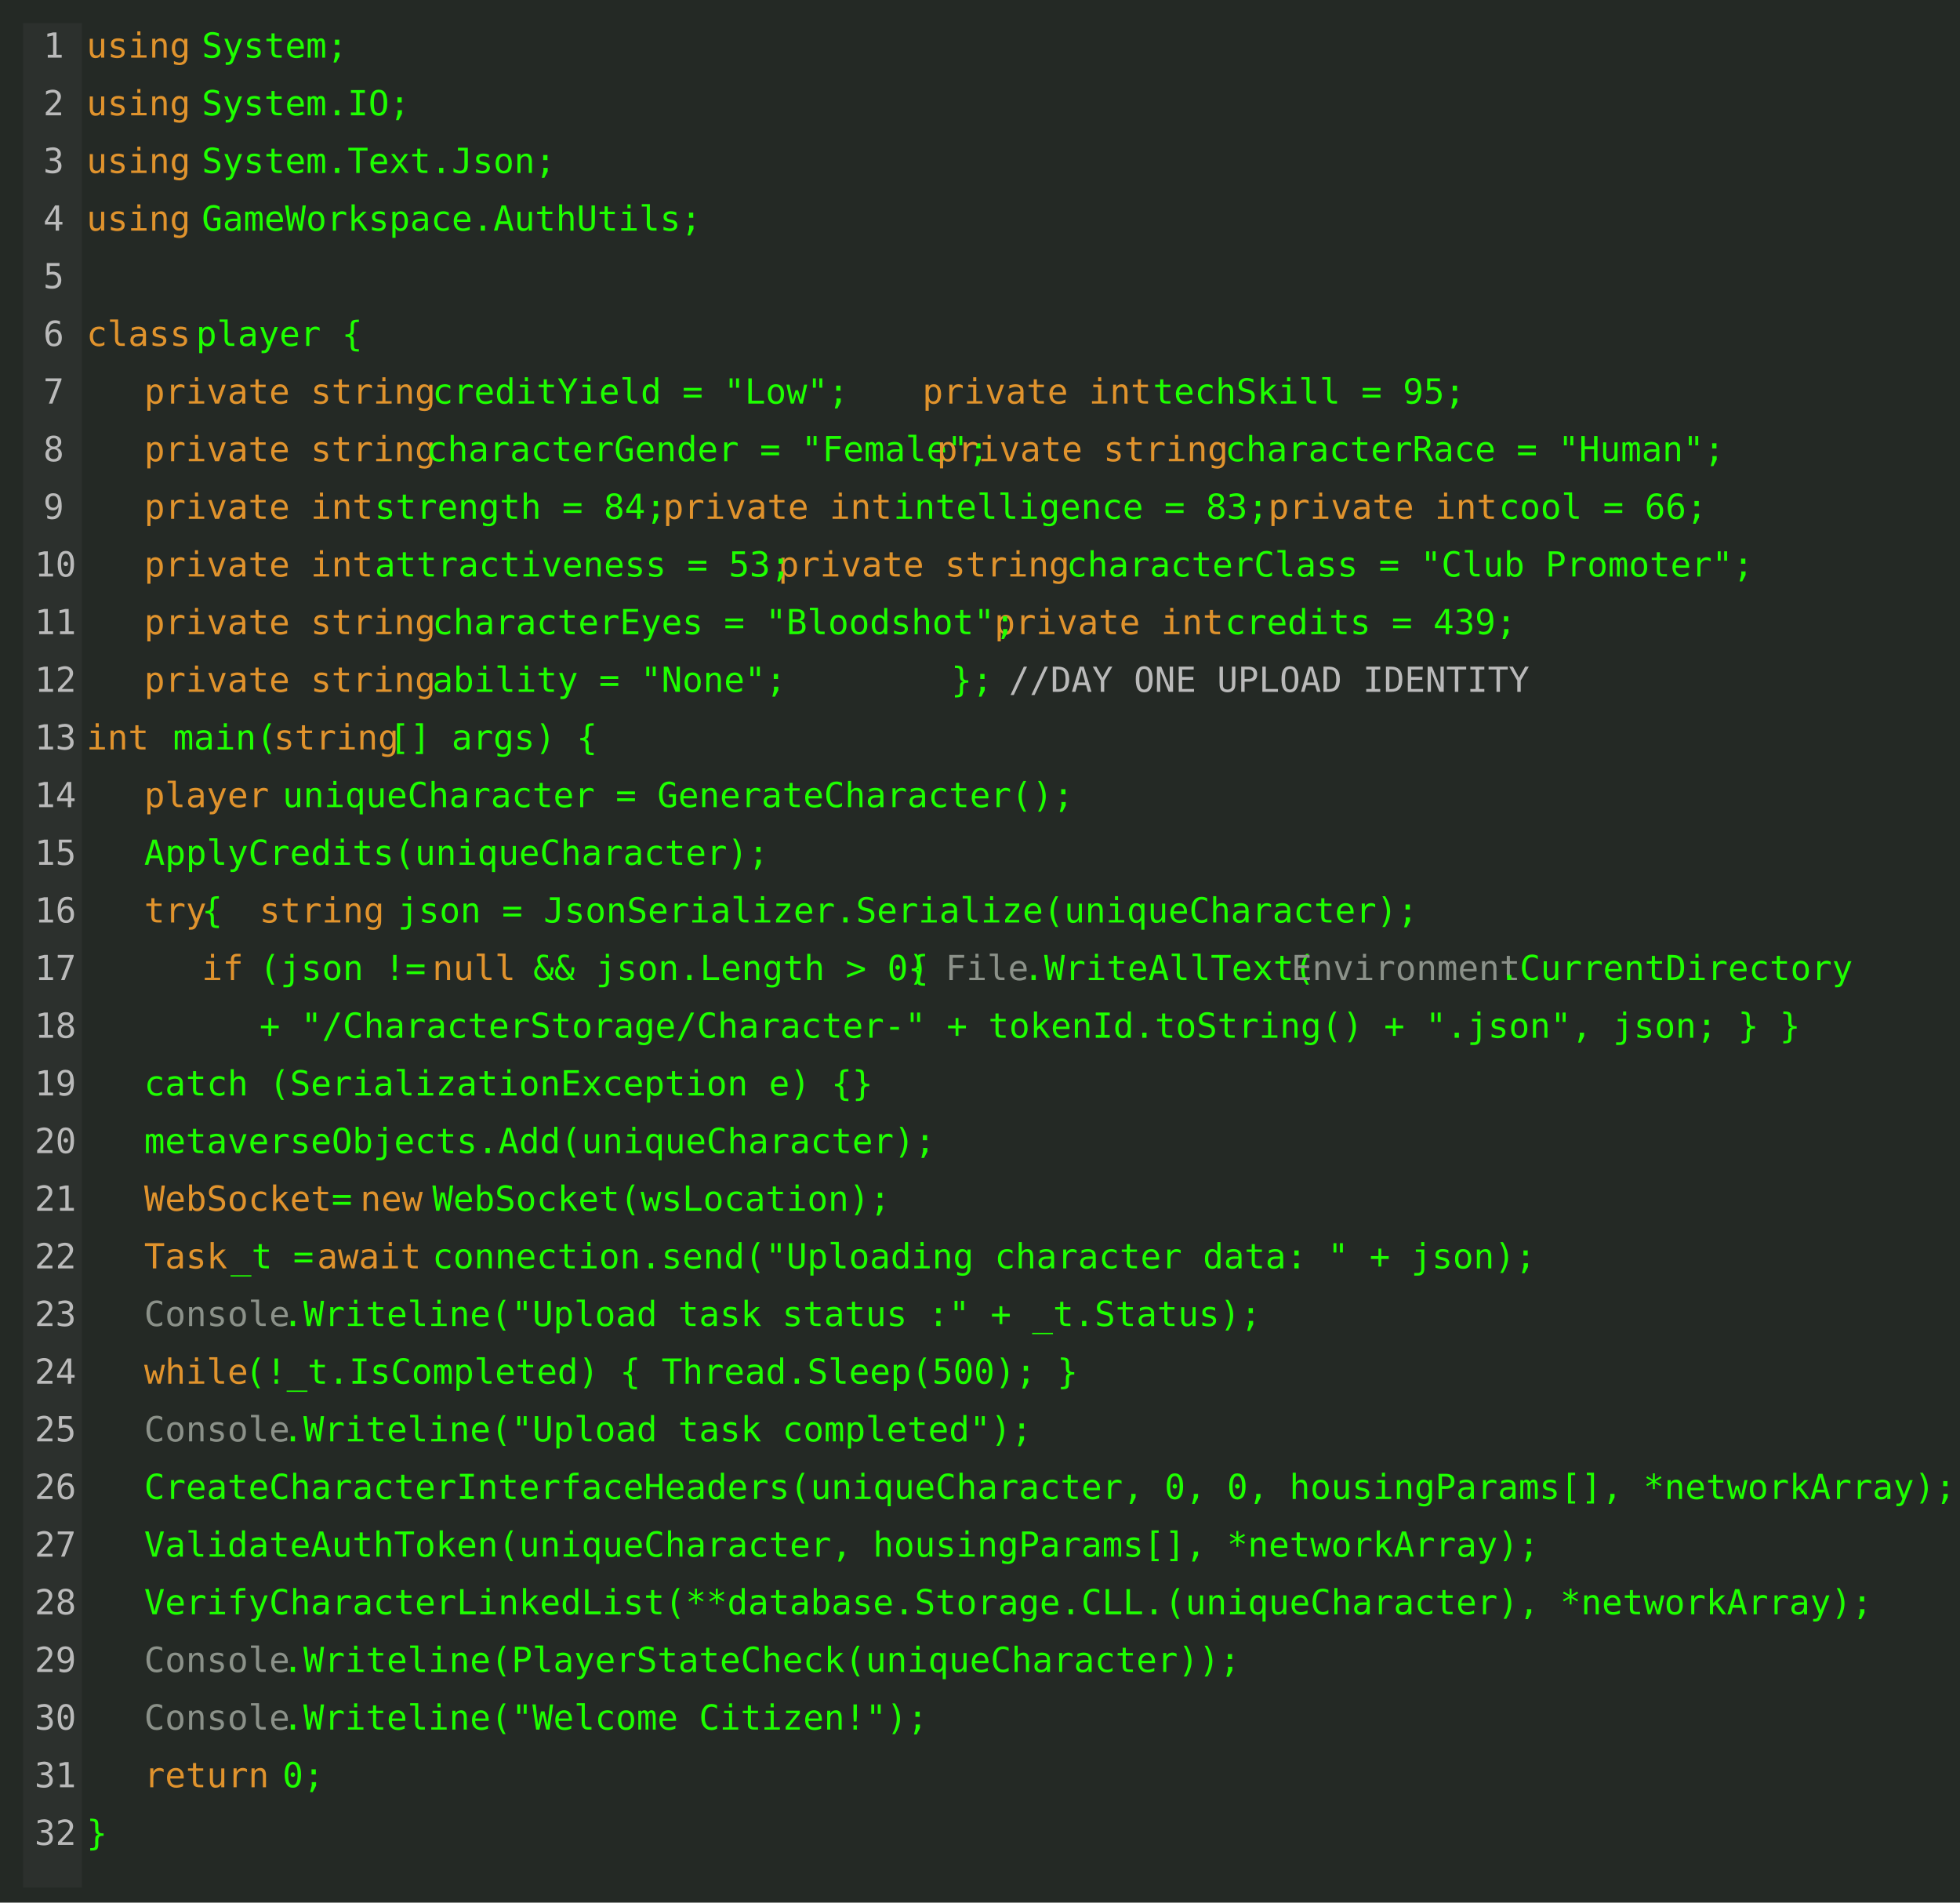
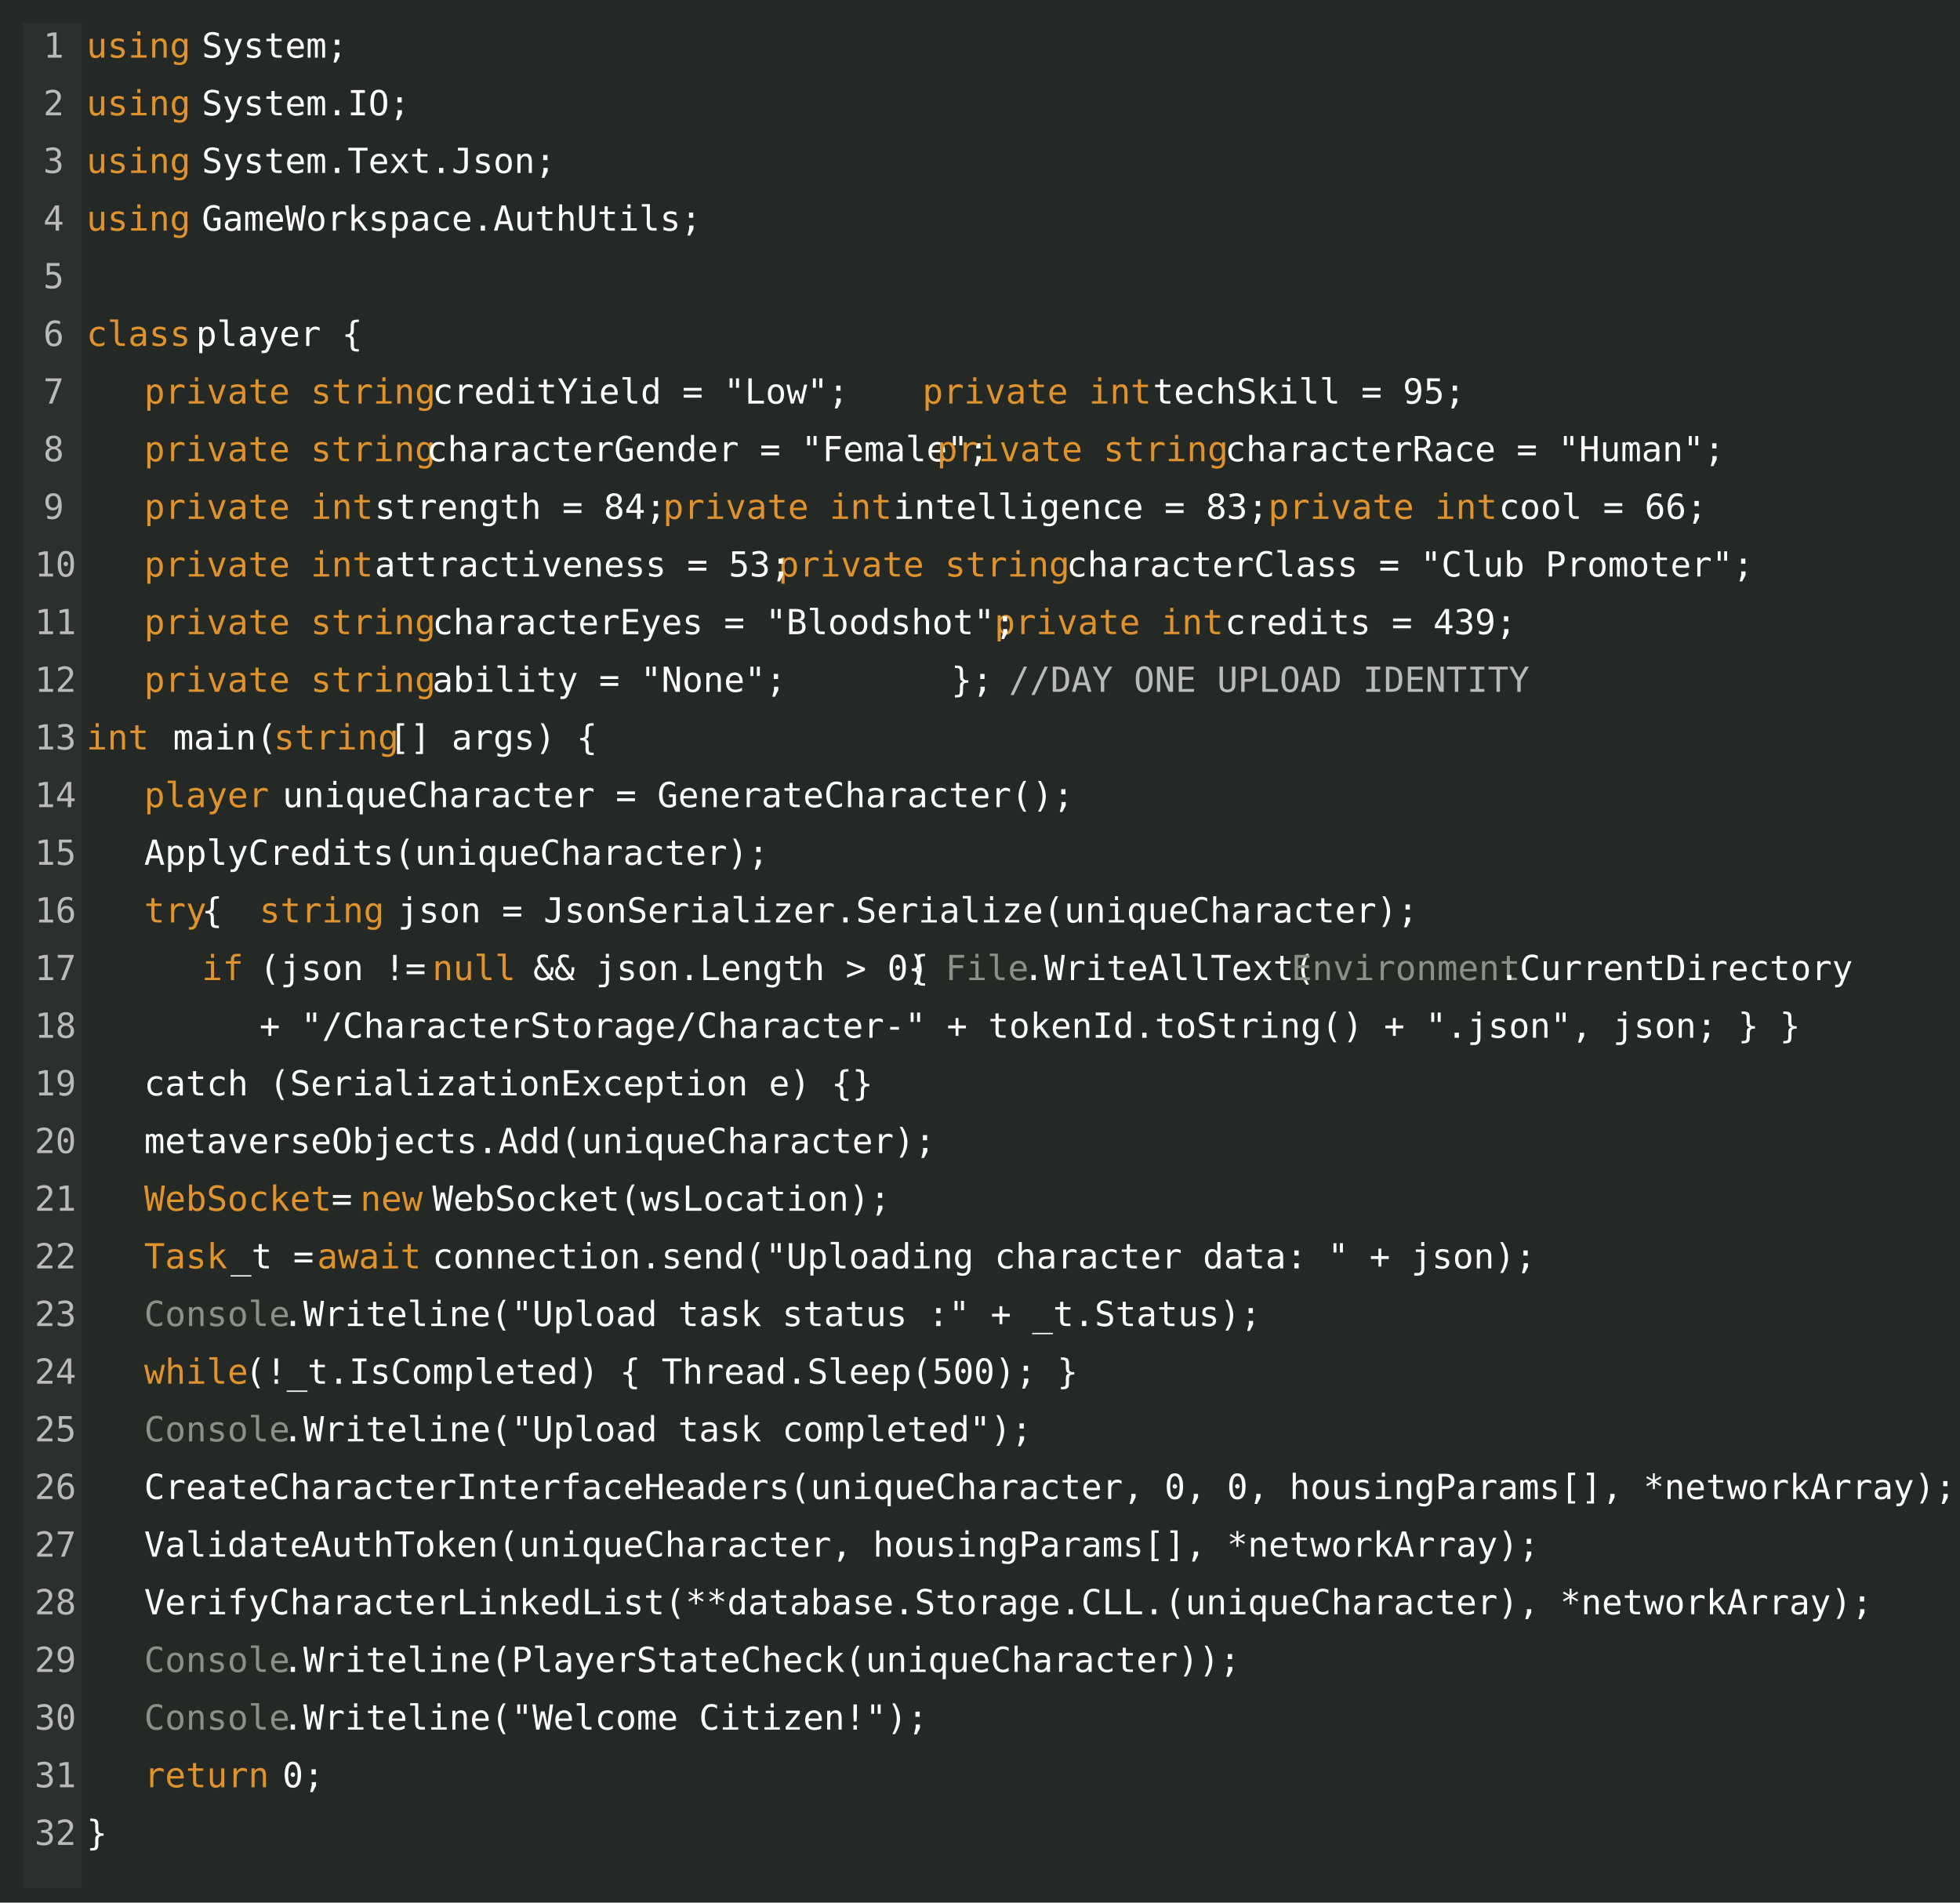
<svg xmlns="http://www.w3.org/2000/svg" preserveAspectRatio="xMinYMin meet" viewBox="0 0 680 660">
  <style>.lineCount { fill: #BABABA; font-family: consolas; font-size: 12px; }</style>
  <style>.global { fill: #8B9189; font-family: consolas; font-size: 12px; }</style>
  <style>.keyword { fill: #e0932d; font-family: consolas; font-size: 12px; }</style>
-   <style>.base { fill: #1eff00; font-family: consolas; font-size: 12px; }</style>
+   <style>.base { fill: white; font-family: consolas; font-size: 12px; }</style>
  <rect width="100%" height="100%" fill="#242925" />
  <rect x="8" y="8" width="97.7%" height="98%" fill="#242925" />
  <rect x="8" y="8" width="3%" height="98%" fill="#2c302d" />
  <text x="15" y="20" class="lineCount">1</text>
  <text x="15" y="40" class="lineCount">2</text>
  <text x="15" y="60" class="lineCount">3</text>
  <text x="15" y="80" class="lineCount">4</text>
  <text x="15" y="100" class="lineCount">5</text>
  <text x="15" y="120" class="lineCount">6</text>
  <text x="15" y="140" class="lineCount">7</text>
  <text x="15" y="160" class="lineCount">8</text>
  <text x="15" y="180" class="lineCount">9</text>
  <text x="12" y="200" class="lineCount">10</text>
  <text x="12" y="220" class="lineCount">11</text>
  <text x="12" y="240" class="lineCount">12</text>
  <text x="12" y="260" class="lineCount">13</text>
  <text x="12" y="280" class="lineCount">14</text>
  <text x="12" y="300" class="lineCount">15</text>
  <text x="12" y="320" class="lineCount">16</text>
  <text x="12" y="340" class="lineCount">17</text>
  <text x="12" y="360" class="lineCount">18</text>
  <text x="12" y="380" class="lineCount">19</text>
  <text x="12" y="400" class="lineCount">20</text>
  <text x="12" y="420" class="lineCount">21</text>
  <text x="12" y="440" class="lineCount">22</text>
  <text x="12" y="460" class="lineCount">23</text>
  <text x="12" y="480" class="lineCount">24</text>
  <text x="12" y="500" class="lineCount">25</text>
  <text x="12" y="520" class="lineCount">26</text>
  <text x="12" y="540" class="lineCount">27</text>
  <text x="12" y="560" class="lineCount">28</text>
  <text x="12" y="580" class="lineCount">29</text>
  <text x="12" y="600" class="lineCount">30</text>
  <text x="12" y="620" class="lineCount">31</text>
  <text x="12" y="640" class="lineCount">32</text>
  <text x="30" y="20" class="keyword">using</text>
  <text x="70" y="20" class="base">System;</text>
  <text x="30" y="40" class="keyword">using</text>
  <text x="70" y="40" class="base">System.IO;</text>
  <text x="30" y="60" class="keyword">using</text>
  <text x="70" y="60" class="base">System.Text.Json;</text>
  <text x="30" y="80" class="keyword">using</text>
  <text x="70" y="80" class="base">GameWorkspace.AuthUtils;</text>
  <text x="30" y="120" class="keyword">class</text>
  <text x="68" y="120" class="base">player {</text>
  <text x="270" y="200" class="keyword">private string</text>
  <text x="370" y="200" class="base">characterClass = "Club Promoter";</text>
  <text x="50" y="160" class="keyword">private string</text>
  <text x="148" y="160" class="base">characterGender = "Female";</text>
  <text x="325" y="160" class="keyword">private string</text>
  <text x="425" y="160" class="base">characterRace = "Human";</text>
  <text x="50" y="180" class="keyword">private int</text>
  <text x="130" y="180" class="base">strength = 84;</text>
  <text x="230" y="180" class="keyword">private int</text>
  <text x="310" y="180" class="base">intelligence = 83;</text>
  <text x="50" y="200" class="keyword">private int</text>
  <text x="130" y="200" class="base">attractiveness = 53;</text>
  <text x="320" y="140" class="keyword">private int</text>
  <text x="400" y="140" class="base">techSkill = 95;</text>
  <text x="440" y="180" class="keyword">private int</text>
  <text x="520" y="180" class="base">cool = 66;</text>
  <text x="345" y="220" class="keyword">private int</text>
  <text x="425" y="220" class="base">credits = 439;</text>
  <text x="50" y="220" class="keyword">private string</text>
  <text x="150" y="220" class="base">characterEyes = "Bloodshot";</text>
  <text x="50" y="140" class="keyword">private string</text>
  <text x="150" y="140" class="base">creditYield = "Low";</text>
  <text x="50" y="240" class="keyword">private string</text>
  <text x="150" y="240" class="base">ability = "None";</text>
  <text x="330" y="240" class="base">};</text>
  <text x="350" y="240" class="lineCount">//DAY ONE UPLOAD IDENTITY</text>
  <text x="30" y="260" class="keyword">int</text>
  <text x="60" y="260" class="base">main(</text>
  <text x="95" y="260" class="keyword">string</text>
  <text x="135" y="260" class="base">[] args) {</text>
  <text x="50" y="280" class="keyword">player</text>
  <text x="98" y="280" class="base">uniqueCharacter = GenerateCharacter();</text>
  <text x="50" y="300" class="base">ApplyCredits(uniqueCharacter);</text>
  <text x="50" y="320" class="keyword">try</text>
  <text x="70" y="320" class="base">{</text>
  <text x="90" y="320" class="keyword">string</text>
  <text x="138" y="320" class="base">json = JsonSerializer.Serialize(uniqueCharacter);</text>
  <text x="70" y="340" class="keyword">if</text>
  <text x="90" y="340" class="base">(json !=</text>
  <text x="150" y="340" class="keyword">null</text>
  <text x="185" y="340" class="base">&amp;&amp; json.Length &gt; 0)</text>
  <text x="315" y="340" class="base">{</text>
  <text x="328" y="340" class="global">File</text>
  <text x="355" y="340" class="base">.WriteAllText(</text>
  <text x="448" y="340" class="global">Environment</text>
  <text x="520" y="340" class="base">.CurrentDirectory</text>
  <text x="90" y="360" class="base">+ "/CharacterStorage/Character-" + tokenId.toString() + ".json", json; } }</text>
  <text x="50" y="380" class="base">catch (SerializationException e) {}</text>
  <text x="50" y="400" class="base">metaverseObjects.Add(uniqueCharacter);</text>
  <text x="50" y="420" class="keyword">WebSocket</text>
  <text x="115" y="420" class="base">=</text>
  <text x="125" y="420" class="keyword">new</text>
  <text x="150" y="420" class="base">WebSocket(wsLocation);</text>
  <text x="50" y="440" class="keyword">Task</text>
  <text x="80" y="440" class="base">_t =</text>
  <text x="110" y="440" class="keyword">await</text>
  <text x="150" y="440" class="base">connection.send("Uploading character data: " + json);</text>
  <text x="50" y="460" class="global">Console</text>
  <text x="98" y="460" class="base">.Writeline("Upload task status :" + _t.Status);</text>
  <text x="50" y="480" class="keyword">while</text>
  <text x="85" y="480" class="base">(!_t.IsCompleted) { Thread.Sleep(500); }</text>
  <text x="50" y="500" class="global">Console</text>
  <text x="98" y="500" class="base">.Writeline("Upload task completed");</text>
  <text x="50" y="520" class="base">CreateCharacterInterfaceHeaders(uniqueCharacter, 0, 0, housingParams[], *networkArray);</text>
  <text x="50" y="540" class="base">ValidateAuthToken(uniqueCharacter, housingParams[], *networkArray);</text>
  <text x="50" y="560" class="base">VerifyCharacterLinkedList(**database.Storage.CLL.(uniqueCharacter), *networkArray);</text>
  <text x="50" y="580" class="global">Console</text>
  <text x="98" y="580" class="base">.Writeline(PlayerStateCheck(uniqueCharacter));</text>
  <text x="50" y="600" class="global">Console</text>
  <text x="98" y="600" class="base">.Writeline("Welcome Citizen!");</text>
  <text x="50" y="620" class="keyword">return</text>
  <text x="98" y="620" class="base">0;</text>
  <text x="30" y="640" class="base">}</text>
</svg>
